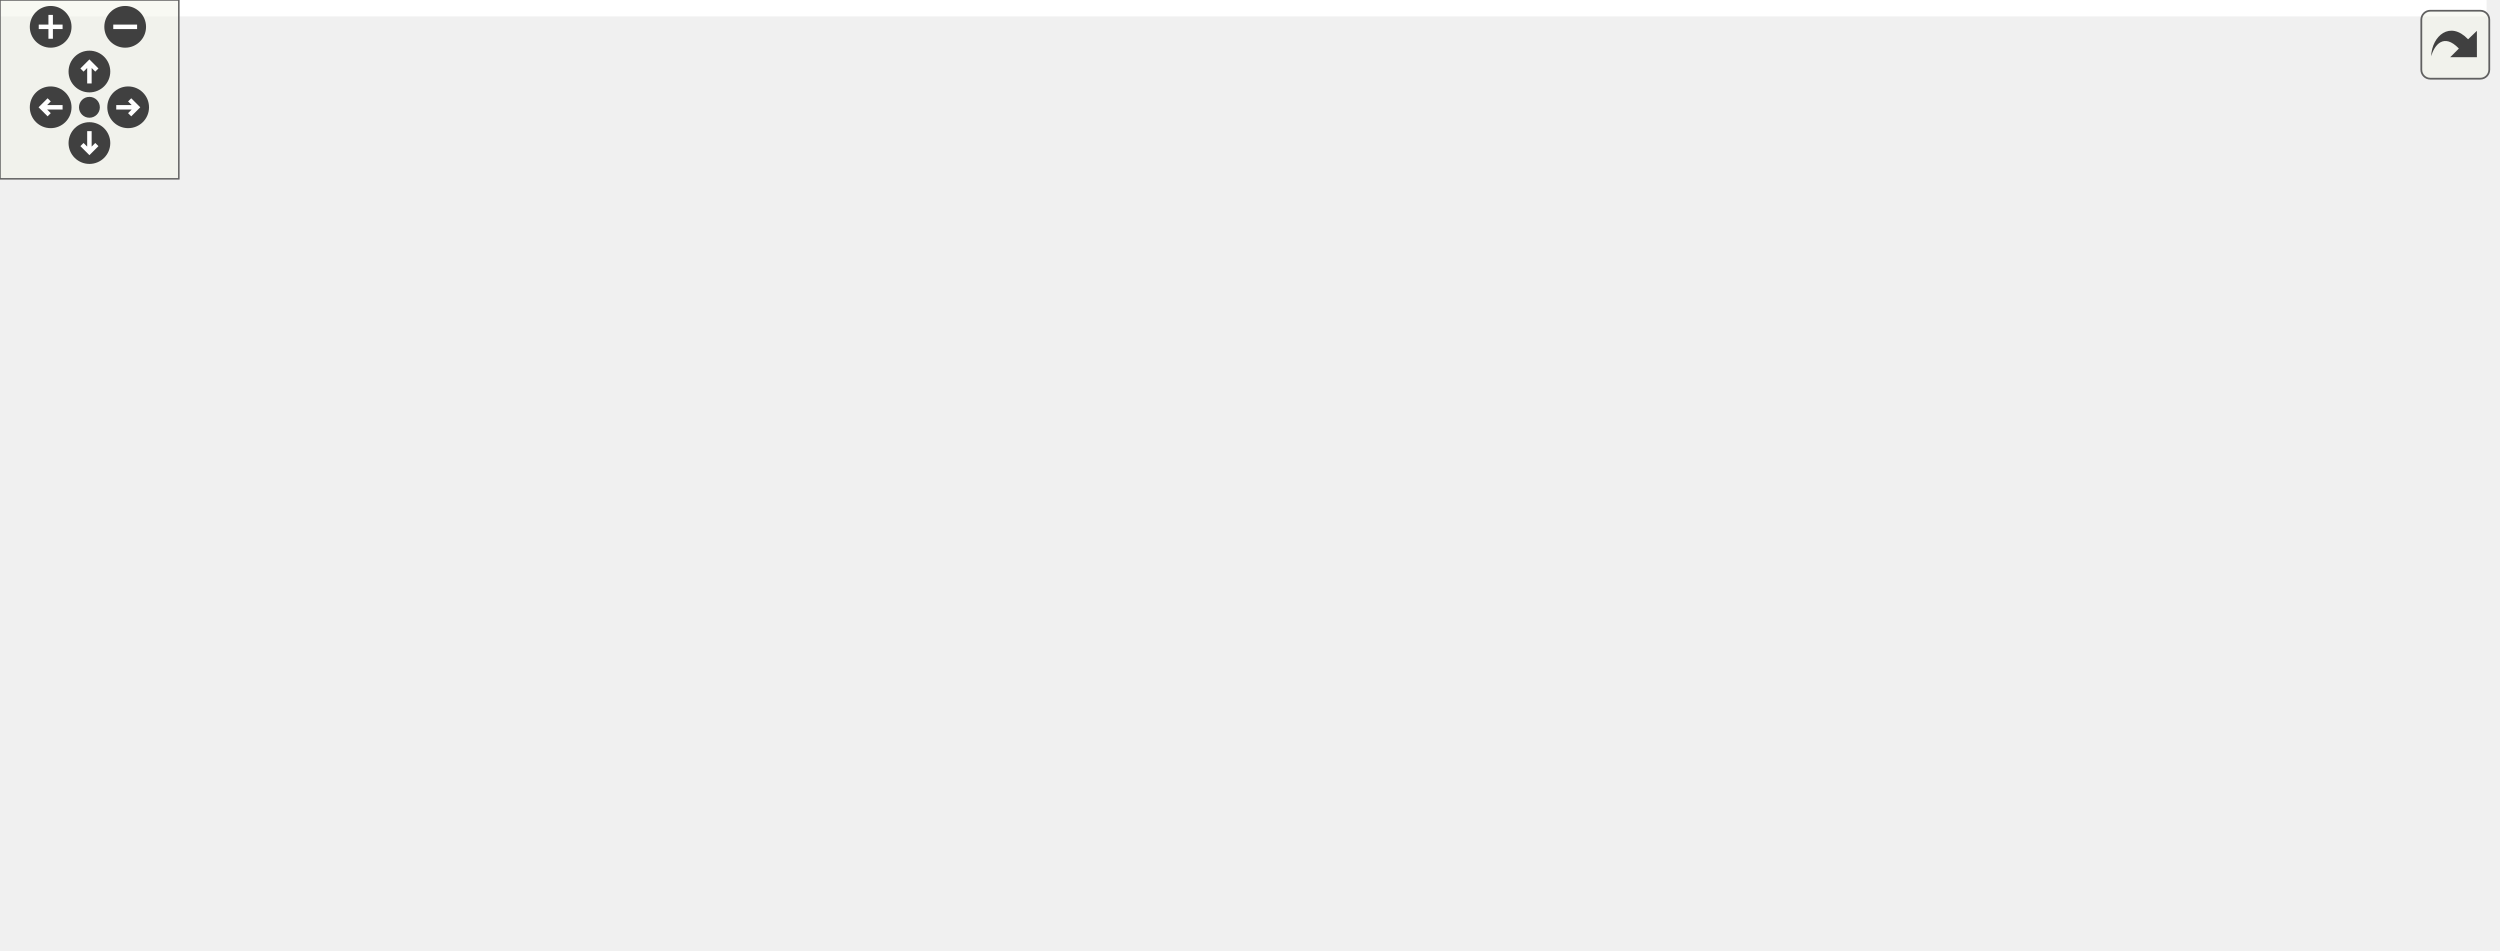
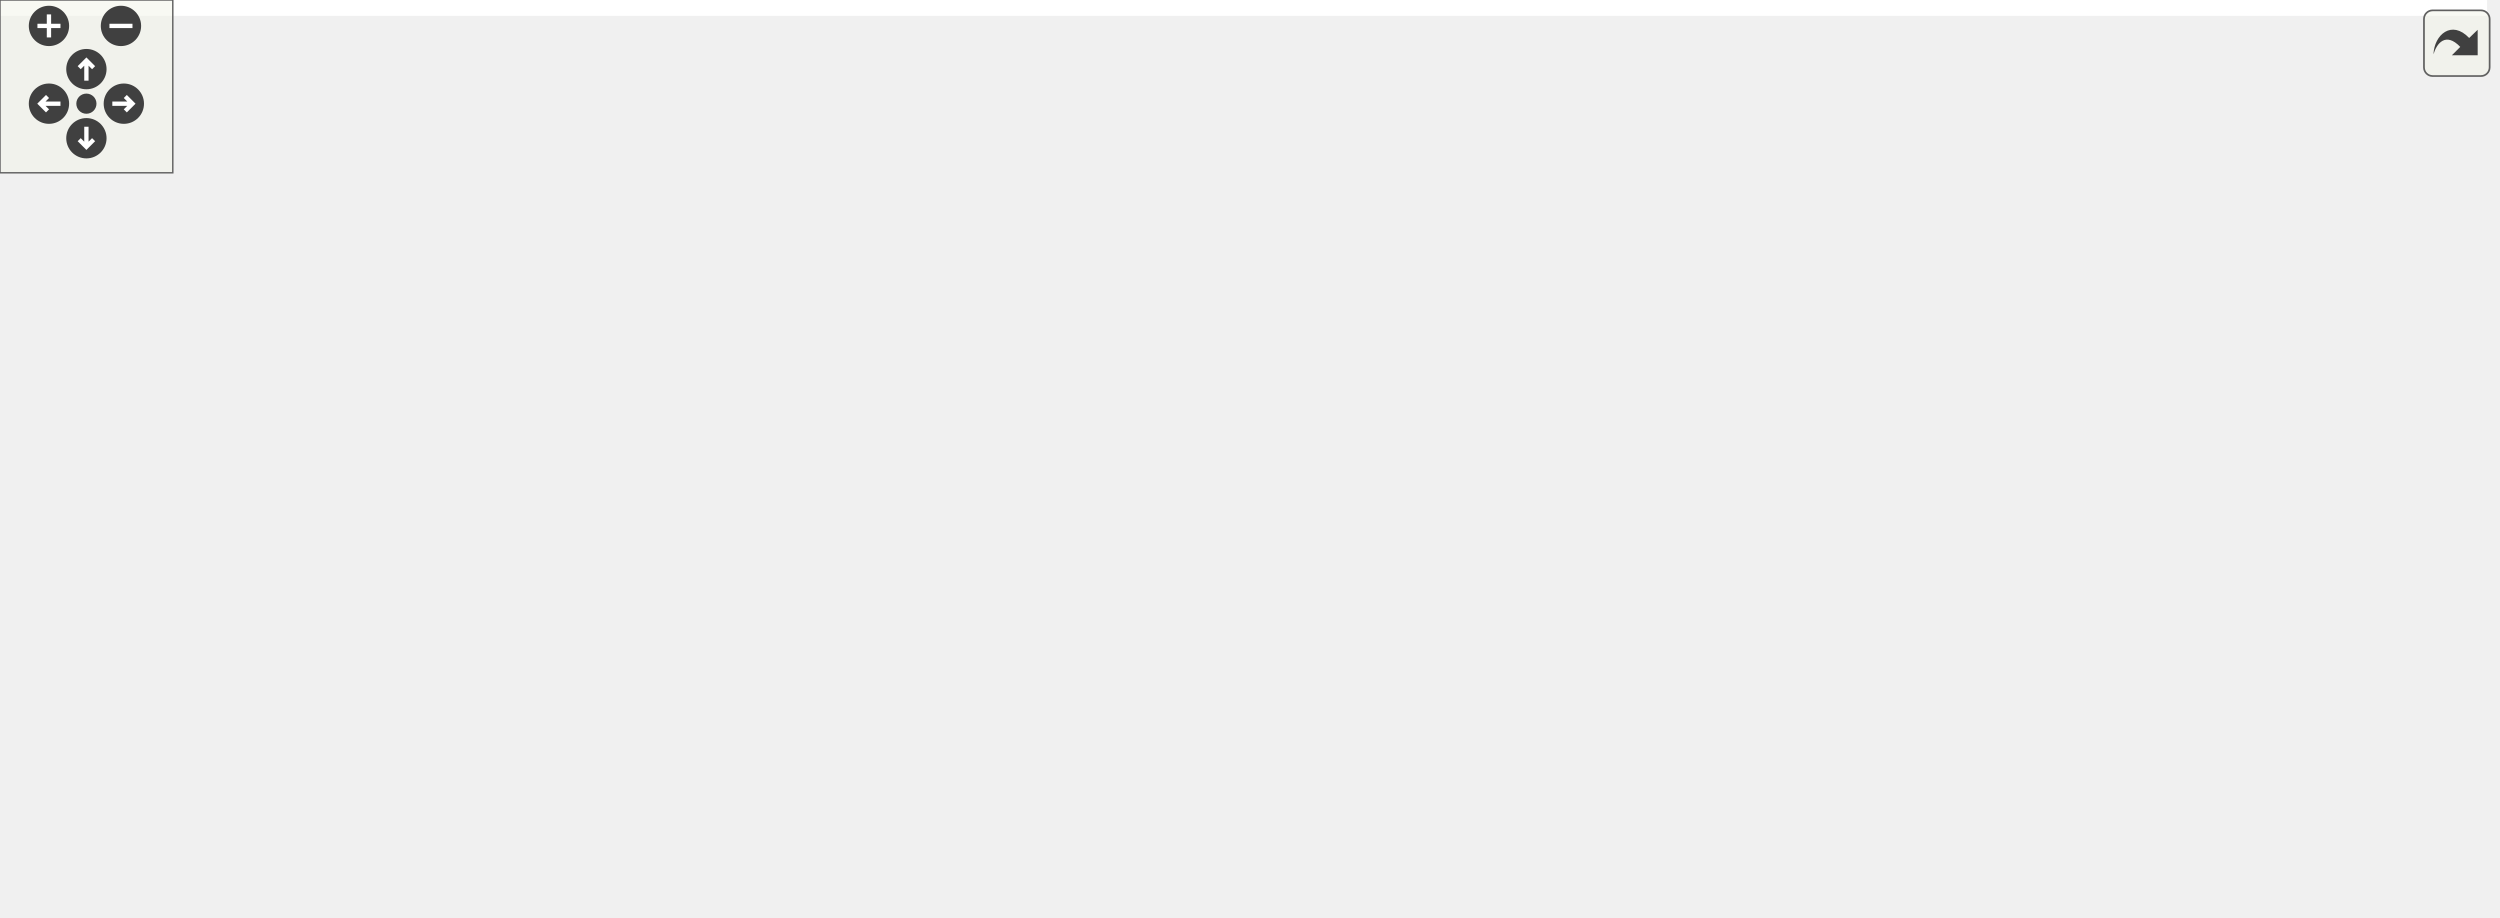
<svg xmlns="http://www.w3.org/2000/svg" xmlns:xlink="http://www.w3.org/1999/xlink" id="main" version="1.1" xml:space="preserve">
  <defs>
    <circle id="rim" cx="0" cy="0" r="7" />
    <circle id="rim2" cx="0" cy="0" r="3.5" />
    <g id="zoomPlus">
      <use xlink:href="#rim" fill="#404040">
        <set attributeName="fill" to="#808080" begin="zoomplus.mouseover" end="zoomplus.mouseout" />
      </use>
      <path d="M-4,0h8M0,-4v8" fill="none" stroke="white" stroke-width="1.5" pointer-events="none" />
    </g>
    <g id="zoomMin">
      <use xlink:href="#rim" fill="#404040">
        <set attributeName="fill" to="#808080" begin="zoomminus.mouseover" end="zoomminus.mouseout" />
      </use>
      <path d="M-4,0h8" fill="none" stroke="white" stroke-width="1.5" pointer-events="none" />
    </g>
    <g id="dirArrow">
      <path fill="none" stroke="white" stroke-width="1.5" d="M0,-3.0v7 M-2.5,-0.5L0,-3.0L2.5,-0.5" />
    </g>
    <g id="resetDef">
      <use xlink:href="#rim2" fill="#404040">
        <set attributeName="fill" to="#808080" begin="reset.mouseover" end="reset.mouseout" />
      </use>
    </g>
  </defs>
  <svg id="graph" class="graph">
    <g id="viewport">
-       <polygon fill="white" stroke="white" points="-4,5 -4,-258 833.794,-258 833.794,5 -4,5" />
+       <polygon fill="white" stroke="white" points="-4,5 -4,-258 863.078,-258 863.078,5 -4,5" />
      <g id="node1" class="node">
-         <polygon fill="#bfbfbf" stroke="black" points="94.794,-233 94.794,-253 216.794,-253 216.794,-233 94.794,-233" />
-         <text text-anchor="middle" x="155.794" y="-240" font-family="FreeSans" font-size="10.00">threadingenumerations.h</text>
+         <polygon fill="#bfbfbf" stroke="black" points="696,-233 696,-253 818,-253 818,-233 696,-233" />
+         <text text-anchor="middle" x="757" y="-240" font-family="FreeSans" font-size="10.00">threadingenumerations.h</text>
      </g>
      <g id="node3" class="node">
+         <a xlink:href="workunit_8h.html" target="_top" xlink:title="This file has the definition of the workunit.">
+           <polygon fill="white" stroke="black" points="559,-175 559,-195 619,-195 619,-175 559,-175" />
+           <text text-anchor="middle" x="589" y="-182" font-family="FreeSans" font-size="10.00">workunit.h</text>
+         </a>
+       </g>
+       <g id="edge2" class="edge">
+         <path fill="none" stroke="midnightblue" d="M718.267,-229.628C687.773,-219.1 645.93,-204.654 618.209,-195.084" />
+         <polygon fill="midnightblue" stroke="midnightblue" points="717.142,-232.942 727.737,-232.897 719.426,-226.325 717.142,-232.942" />
+       </g>
+       <g id="node11" class="node">
        <a xlink:href="dagframescheduler_8h.html" target="_top" xlink:title="This is the file that code using this library should include. It includes all the required components...">
-           <polygon fill="white" stroke="black" points="331.794,-1 331.794,-21 437.794,-21 437.794,-1 331.794,-1" />
-           <text text-anchor="middle" x="384.794" y="-8" font-family="FreeSans" font-size="10.00">dagframescheduler.h</text>
-         </a>
-       </g>
-       <g id="edge2" class="edge">
-         <path fill="none" stroke="midnightblue" d="M128.321,-227.634C73.686,-195.212 -38.969,-117.87 13.794,-58 34.453,-34.559 233.819,-19.796 331.452,-13.914" />
-         <polygon fill="midnightblue" stroke="midnightblue" points="126.776,-230.784 137.177,-232.797 130.301,-224.737 126.776,-230.784" />
+           <polygon fill="white" stroke="black" points="344,-1 344,-21 450,-21 450,-1 344,-1" />
+           <text text-anchor="middle" x="397" y="-8" font-family="FreeSans" font-size="10.00">dagframescheduler.h</text>
+         </a>
+       </g>
+       <g id="edge36" class="edge">
+         <path fill="none" stroke="midnightblue" d="M776.58,-225.809C814.317,-190.674 889.457,-109.61 843,-58 817.118,-29.247 562.599,-16.811 450.056,-12.686" />
+         <polygon fill="midnightblue" stroke="midnightblue" points="774.183,-223.258 769.152,-232.582 778.9,-228.43 774.183,-223.258" />
      </g>
      <g id="node5" class="node">
-         <a xlink:href="workunit_8h.html" target="_top" xlink:title="This file has the definition of the workunit.">
-           <polygon fill="white" stroke="black" points="314.794,-175 314.794,-195 374.794,-195 374.794,-175 314.794,-175" />
-           <text text-anchor="middle" x="344.794" y="-182" font-family="FreeSans" font-size="10.00">workunit.h</text>
+         <a xlink:href="asynchronousworkunit_8h.html" target="_top" xlink:title="Contains an interface for a kind of WorkUnit that loads or does other work even when the frame schedu...">
+           <polygon fill="white" stroke="black" points="180.5,-117 180.5,-137 299.5,-137 299.5,-117 180.5,-117" />
+           <text text-anchor="middle" x="240" y="-124" font-family="FreeSans" font-size="10.00">asynchronousworkunit.h</text>
        </a>
      </g>
      <g id="edge4" class="edge">
-         <path fill="none" stroke="midnightblue" d="M198.306,-229.954C233.735,-219.082 283.318,-203.866 314.742,-194.222" />
-         <polygon fill="midnightblue" stroke="midnightblue" points="197.249,-226.617 188.715,-232.897 199.302,-233.309 197.249,-226.617" />
+         <path fill="none" stroke="midnightblue" d="M548.917,-178.339C487.816,-168.184 370.985,-148.768 299.821,-136.942" />
+         <polygon fill="midnightblue" stroke="midnightblue" points="548.504,-181.818 558.942,-180.005 549.652,-174.913 548.504,-181.818" />
+       </g>
+       <g id="edge32" class="edge">
+         <path fill="none" stroke="midnightblue" d="M548.961,-178.366C519.751,-171.939 480.46,-159.845 452,-138 413.308,-108.301 401.395,-45.845 398.121,-21.258" />
+         <polygon fill="midnightblue" stroke="midnightblue" points="548.336,-181.811 558.838,-180.41 549.754,-174.956 548.336,-181.811" />
+       </g>
+       <g id="node16" class="node">
+         <a xlink:href="frameschedulerworkunits_8h.html" target="_top" xlink:title="This defines a number of workunits that are required for doing some tasks that the Framescheduler req...">
+           <polygon fill="white" stroke="black" points="460.5,-117 460.5,-137 591.5,-137 591.5,-117 460.5,-117" />
+           <text text-anchor="middle" x="526" y="-124" font-family="FreeSans" font-size="10.00">frameschedulerworkunits.h</text>
+         </a>
+       </g>
+       <g id="edge16" class="edge">
+         <path fill="none" stroke="midnightblue" d="M570.382,-167.86C559.631,-157.962 546.462,-145.838 537.272,-137.378" />
+         <polygon fill="midnightblue" stroke="midnightblue" points="568.299,-170.699 578.026,-174.897 573.04,-165.549 568.299,-170.699" />
+       </g>
+       <g id="node23" class="node">
+         <a xlink:href="monopoly_8h.html" target="_top" xlink:title="Contains an interface for a kind of WorkUnit that consumes time on multiple thread.">
+           <polygon fill="white" stroke="black" points="619.5,-117 619.5,-137 684.5,-137 684.5,-117 619.5,-117" />
+           <text text-anchor="middle" x="652" y="-124" font-family="FreeSans" font-size="10.00">monopoly.h</text>
+         </a>
+       </g>
+       <g id="edge24" class="edge">
+         <path fill="none" stroke="midnightblue" d="M607.618,-167.86C618.369,-157.962 631.538,-145.838 640.728,-137.378" />
+         <polygon fill="midnightblue" stroke="midnightblue" points="604.96,-165.549 599.974,-174.897 609.701,-170.699 604.96,-165.549" />
+       </g>
+       <g id="node30" class="node">
+         <a xlink:href="workunit_8cpp.html" target="_top" xlink:title="This file has the implementation of the Mezzanine::Threading::DefaultWorkUnit.">
+           <polygon fill="white" stroke="black" points="701.5,-117 701.5,-137 772.5,-137 772.5,-117 701.5,-117" />
+           <text text-anchor="middle" x="737" y="-124" font-family="FreeSans" font-size="10.00">workunit.cpp</text>
+         </a>
      </g>
      <g id="edge34" class="edge">
-         <path fill="none" stroke="midnightblue" d="M384.661,-173.787C402.358,-166.605 421.482,-155.292 431.794,-138 450.006,-107.463 445.401,-90.849 431.794,-58 425.435,-42.648 411.359,-29.696 400.259,-21.301" />
-         <polygon fill="midnightblue" stroke="midnightblue" points="383.195,-170.599 375.042,-177.365 385.634,-177.16 383.195,-170.599" />
+         <path fill="none" stroke="midnightblue" d="M624.143,-171.228C650.822,-160.773 686.907,-146.631 711.019,-137.182" />
+         <polygon fill="midnightblue" stroke="midnightblue" points="622.813,-167.99 614.78,-174.897 625.367,-174.507 622.813,-167.99" />
      </g>
      <g id="node7" class="node">
-         <a xlink:href="asynchronousworkunit_8h.html" target="_top" xlink:title="Contains an interface for a kind of WorkUnit that loads or does other work even when the frame schedu...">
-           <polygon fill="white" stroke="black" points="499.294,-117 499.294,-137 618.294,-137 618.294,-117 499.294,-117" />
-           <text text-anchor="middle" x="558.794" y="-124" font-family="FreeSans" font-size="10.00">asynchronousworkunit.h</text>
+         <a xlink:href="asynchronousfileloadingworkunit_8h.html" target="_top" xlink:title="The declaration of the AsynchronousFileLoadWorkUnit a workunit that loads a listing of files asynchro...">
+           <polygon fill="white" stroke="black" points="5.5,-59 5.5,-79 166.5,-79 166.5,-59 5.5,-59" />
+           <text text-anchor="middle" x="86" y="-66" font-family="FreeSans" font-size="10.00">asynchronousfileloadingworkunit.h</text>
        </a>
      </g>
      <g id="edge6" class="edge">
-         <path fill="none" stroke="midnightblue" d="M384.757,-174.169C423.971,-163.541 483.301,-147.461 521.551,-137.094" />
-         <polygon fill="midnightblue" stroke="midnightblue" points="383.737,-170.819 375.001,-176.813 385.569,-177.575 383.737,-170.819" />
-       </g>
-       <g id="node17" class="node">
-         <a xlink:href="frameschedulerworkunits_8h.html" target="_top" xlink:title="This defines a number of workunits that are required for doing some tasks that the Framescheduler req...">
-           <polygon fill="white" stroke="black" points="80.294,-117 80.294,-137 211.294,-137 211.294,-117 80.294,-117" />
-           <text text-anchor="middle" x="145.794" y="-124" font-family="FreeSans" font-size="10.00">frameschedulerworkunits.h</text>
-         </a>
+         <path fill="none" stroke="midnightblue" d="M203.766,-113.354C175.879,-102.85 137.966,-88.572 112.775,-79.084" />
+         <polygon fill="midnightblue" stroke="midnightblue" points="202.583,-116.648 213.175,-116.897 205.051,-110.097 202.583,-116.648" />
+       </g>
+       <g id="edge14" class="edge">
+         <path fill="none" stroke="midnightblue" d="M223.584,-108.787C212.288,-93.972 201.259,-73.117 213,-58 228.977,-37.429 295.322,-24.347 343.775,-17.346" />
+         <polygon fill="midnightblue" stroke="midnightblue" points="221.047,-111.212 230.096,-116.723 226.459,-106.772 221.047,-111.212" />
+       </g>
+       <g id="node13" class="node">
+         <a xlink:href="asynchronousworkunit_8cpp.html" target="_top" xlink:title="Contains very little actually.">
+           <polygon fill="white" stroke="black" points="221.5,-59 221.5,-79 350.5,-79 350.5,-59 221.5,-59" />
+           <text text-anchor="middle" x="286" y="-66" font-family="FreeSans" font-size="10.00">asynchronousworkunit.cpp</text>
+         </a>
+       </g>
+       <g id="edge12" class="edge">
+         <path fill="none" stroke="midnightblue" d="M254.291,-108.981C262.007,-99.252 271.257,-87.589 277.769,-79.378" />
+         <polygon fill="midnightblue" stroke="midnightblue" points="251.484,-106.887 248.013,-116.897 256.969,-111.237 251.484,-106.887" />
+       </g>
+       <g id="node9" class="node">
+         <a xlink:href="asynchronousfileloadingworkunit_8cpp.html" target="_top" xlink:title="The implementation of the AsynchronousFileLoadWorkUnit a workunit that loads a listing of files async...">
+           <polygon fill="white" stroke="black" points="0,-1 0,-21 172,-21 172,-1 0,-1" />
+           <text text-anchor="middle" x="86" y="-8" font-family="FreeSans" font-size="10.00">asynchronousfileloadingworkunit.cpp</text>
+         </a>
+       </g>
+       <g id="edge8" class="edge">
+         <path fill="none" stroke="midnightblue" d="M86,-48.89C86,-39.62 86,-29.008 86,-21.378" />
+         <polygon fill="midnightblue" stroke="midnightblue" points="82.5,-48.897 86,-58.897 89.5,-48.897 82.5,-48.897" />
+       </g>
+       <g id="edge10" class="edge">
+         <path fill="none" stroke="midnightblue" d="M149.839,-57.094C207.091,-46.417 290.122,-30.932 343.842,-20.914" />
+         <polygon fill="midnightblue" stroke="midnightblue" points="149.006,-53.689 139.817,-58.963 150.289,-60.571 149.006,-53.689" />
      </g>
      <g id="edge18" class="edge">
-         <path fill="none" stroke="midnightblue" d="M304.758,-173.331C268.282,-162.7 214.966,-147.161 180.322,-137.063" />
-         <polygon fill="midnightblue" stroke="midnightblue" points="303.99,-176.753 314.57,-176.191 305.949,-170.033 303.99,-176.753" />
-       </g>
-       <g id="node24" class="node">
-         <a xlink:href="monopoly_8h.html" target="_top" xlink:title="Contains an interface for a kind of WorkUnit that consumes time on multiple thread.">
-           <polygon fill="white" stroke="black" points="270.294,-117 270.294,-137 335.294,-137 335.294,-117 270.294,-117" />
-           <text text-anchor="middle" x="302.794" y="-124" font-family="FreeSans" font-size="10.00">monopoly.h</text>
-         </a>
+         <path fill="none" stroke="midnightblue" d="M487.195,-113.034C469.707,-105.311 449.726,-94.339 435,-80 417.363,-62.827 405.742,-35.691 400.396,-21.093" />
+         <polygon fill="midnightblue" stroke="midnightblue" points="486.03,-116.341 496.605,-116.991 488.743,-109.888 486.03,-116.341" />
+       </g>
+       <g id="node19" class="node">
+         <a xlink:href="framescheduler_8cpp.html" target="_top" xlink:title="This is the core object implementation for this algorithm.">
+           <polygon fill="white" stroke="black" points="601.5,-59 601.5,-79 702.5,-79 702.5,-59 601.5,-59" />
+           <text text-anchor="middle" x="652" y="-66" font-family="FreeSans" font-size="10.00">framescheduler.cpp</text>
+         </a>
+       </g>
+       <g id="edge20" class="edge">
+         <path fill="none" stroke="midnightblue" d="M557.122,-112.674C579.707,-102.278 609.713,-88.465 629.881,-79.182" />
+         <polygon fill="midnightblue" stroke="midnightblue" points="555.568,-109.536 547.948,-116.897 558.495,-115.895 555.568,-109.536" />
+       </g>
+       <g id="node21" class="node">
+         <a xlink:href="frameschedulerworkunits_8cpp.html" target="_top" xlink:title="The implementation of any workunits the framescheduler needs to work correctly.">
+           <polygon fill="white" stroke="black" points="443.5,-59 443.5,-79 584.5,-79 584.5,-59 443.5,-59" />
+           <text text-anchor="middle" x="514" y="-66" font-family="FreeSans" font-size="10.00">frameschedulerworkunits.cpp</text>
+         </a>
+       </g>
+       <g id="edge22" class="edge">
+         <path fill="none" stroke="midnightblue" d="M521.839,-106.89C519.921,-97.62 517.726,-87.008 516.147,-79.378" />
+         <polygon fill="midnightblue" stroke="midnightblue" points="518.456,-107.814 523.91,-116.897 525.311,-106.395 518.456,-107.814" />
      </g>
      <g id="edge26" class="edge">
-         <path fill="none" stroke="midnightblue" d="M331.532,-166.686C324.531,-157.017 316.195,-145.506 310.309,-137.378" />
-         <polygon fill="midnightblue" stroke="midnightblue" points="328.778,-168.851 337.478,-174.897 334.448,-164.745 328.778,-168.851" />
-       </g>
-       <g id="node31" class="node">
-         <a xlink:href="workunit_8cpp.html" target="_top" xlink:title="This file has the implementation of the Mezzanine::Threading::DefaultWorkUnit.">
-           <polygon fill="white" stroke="black" points="352.294,-117 352.294,-137 423.294,-137 423.294,-117 352.294,-117" />
-           <text text-anchor="middle" x="387.794" y="-124" font-family="FreeSans" font-size="10.00">workunit.cpp</text>
-         </a>
-       </g>
-       <g id="edge36" class="edge">
-         <path fill="none" stroke="midnightblue" d="M358.372,-166.686C365.54,-157.017 374.074,-145.506 380.1,-137.378" />
-         <polygon fill="midnightblue" stroke="midnightblue" points="355.428,-164.78 352.284,-174.897 361.051,-168.949 355.428,-164.78" />
-       </g>
-       <g id="edge16" class="edge">
-         <path fill="none" stroke="midnightblue" d="M537.879,-110.694C519.114,-96.296 490.631,-75.009 464.794,-58 444.208,-44.448 419.654,-30.307 403.227,-21.122" />
-         <polygon fill="midnightblue" stroke="midnightblue" points="535.959,-113.633 546.015,-116.972 540.236,-108.091 535.959,-113.633" />
-       </g>
-       <g id="node9" class="node">
-         <a xlink:href="asynchronousfileloadingworkunit_8h.html" target="_top" xlink:title="The declaration of the AsynchronousFileLoadWorkUnit a workunit that loads a listing of files asynchro...">
-           <polygon fill="white" stroke="black" points="662.294,-59 662.294,-79 823.294,-79 823.294,-59 662.294,-59" />
-           <text text-anchor="middle" x="742.794" y="-66" font-family="FreeSans" font-size="10.00">asynchronousfileloadingworkunit.h</text>
-         </a>
-       </g>
-       <g id="edge8" class="edge">
-         <path fill="none" stroke="midnightblue" d="M600.783,-113.764C634.217,-103.225 680.311,-88.696 710.803,-79.084" />
-         <polygon fill="midnightblue" stroke="midnightblue" points="599.33,-110.553 590.845,-116.897 601.434,-117.229 599.33,-110.553" />
-       </g>
-       <g id="node14" class="node">
-         <a xlink:href="asynchronousworkunit_8cpp.html" target="_top" xlink:title="Contains very little actually.">
-           <polygon fill="white" stroke="black" points="516.294,-59 516.294,-79 645.294,-79 645.294,-59 516.294,-59" />
-           <text text-anchor="middle" x="580.794" y="-66" font-family="FreeSans" font-size="10.00">asynchronousworkunit.cpp</text>
-         </a>
-       </g>
-       <g id="edge14" class="edge">
-         <path fill="none" stroke="midnightblue" d="M566.193,-107.493C569.763,-98.083 573.901,-87.174 576.858,-79.378" />
-         <polygon fill="midnightblue" stroke="midnightblue" points="562.9,-106.306 562.626,-116.897 569.445,-108.789 562.9,-106.306" />
-       </g>
-       <g id="edge12" class="edge">
-         <path fill="none" stroke="midnightblue" d="M670.93,-57.357C602.03,-46.195 499.624,-29.604 437.83,-19.592" />
-         <polygon fill="midnightblue" stroke="midnightblue" points="670.413,-60.819 680.844,-58.963 671.533,-53.909 670.413,-60.819" />
-       </g>
-       <g id="node11" class="node">
-         <a xlink:href="asynchronousfileloadingworkunit_8cpp.html" target="_top" xlink:title="The implementation of the AsynchronousFileLoadWorkUnit a workunit that loads a listing of files async...">
-           <polygon fill="white" stroke="black" points="656.794,-1 656.794,-21 828.794,-21 828.794,-1 656.794,-1" />
-           <text text-anchor="middle" x="742.794" y="-8" font-family="FreeSans" font-size="10.00">asynchronousfileloadingworkunit.cpp</text>
-         </a>
-       </g>
-       <g id="edge10" class="edge">
-         <path fill="none" stroke="midnightblue" d="M742.794,-48.89C742.794,-39.62 742.794,-29.008 742.794,-21.378" />
-         <polygon fill="midnightblue" stroke="midnightblue" points="739.294,-48.897 742.794,-58.897 746.294,-48.897 739.294,-48.897" />
-       </g>
-       <g id="edge20" class="edge">
-         <path fill="none" stroke="midnightblue" d="M84.038,-114.365C42.946,-103.215 0.455,-84.574 23.794,-58 43.787,-35.235 236.364,-20.204 331.769,-14.094" />
-         <polygon fill="midnightblue" stroke="midnightblue" points="83.302,-117.79 93.859,-116.903 85.053,-111.012 83.302,-117.79" />
-       </g>
-       <g id="node20" class="node">
-         <a xlink:href="framescheduler_8cpp.html" target="_top" xlink:title="This is the core object implementation for this algorithm.">
-           <polygon fill="white" stroke="black" points="190.294,-59 190.294,-79 291.294,-79 291.294,-59 190.294,-59" />
-           <text text-anchor="middle" x="240.794" y="-66" font-family="FreeSans" font-size="10.00">framescheduler.cpp</text>
-         </a>
-       </g>
-       <g id="edge22" class="edge">
-         <path fill="none" stroke="midnightblue" d="M171.104,-111.547C187.894,-101.297 209.454,-88.134 224.117,-79.182" />
-         <polygon fill="midnightblue" stroke="midnightblue" points="169.053,-108.699 162.342,-116.897 172.701,-114.674 169.053,-108.699" />
-       </g>
-       <g id="node22" class="node">
-         <a xlink:href="frameschedulerworkunits_8cpp.html" target="_top" xlink:title="The implementation of any workunits the framescheduler needs to work correctly.">
-           <polygon fill="white" stroke="black" points="32.294,-59 32.294,-79 173.294,-79 173.294,-59 32.294,-59" />
-           <text text-anchor="middle" x="102.794" y="-66" font-family="FreeSans" font-size="10.00">frameschedulerworkunits.cpp</text>
-         </a>
-       </g>
-       <g id="edge24" class="edge">
-         <path fill="none" stroke="midnightblue" d="M132.216,-108.686C125.048,-99.017 116.514,-87.506 110.488,-79.378" />
-         <polygon fill="midnightblue" stroke="midnightblue" points="129.537,-110.949 138.304,-116.897 135.16,-106.78 129.537,-110.949" />
+         <path fill="none" stroke="midnightblue" d="M679.968,-111.759C702.116,-97.76 726.893,-76.449 711,-58 694.226,-38.529 535.242,-22.483 450.154,-15.206" />
+         <polygon fill="midnightblue" stroke="midnightblue" points="678.151,-108.768 671.389,-116.924 681.762,-114.765 678.151,-108.768" />
      </g>
      <g id="edge28" class="edge">
-         <path fill="none" stroke="midnightblue" d="M310.823,-107.21C317.103,-92.879 326.626,-73.4 337.794,-58 347.956,-43.987 362.345,-30.259 372.52,-21.294" />
-         <polygon fill="midnightblue" stroke="midnightblue" points="307.522,-106.03 306.846,-116.603 313.968,-108.759 307.522,-106.03" />
+         <path fill="none" stroke="midnightblue" d="M652,-106.89C652,-97.62 652,-87.008 652,-79.378" />
+         <polygon fill="midnightblue" stroke="midnightblue" points="648.5,-106.897 652,-116.897 655.5,-106.897 648.5,-106.897" />
+       </g>
+       <g id="node27" class="node">
+         <a xlink:href="monopoly_8cpp.html" target="_top" xlink:title="Contains the minimal implementation for the monopoly base class.">
+           <polygon fill="white" stroke="black" points="758,-59 758,-79 834,-79 834,-59 758,-59" />
+           <text text-anchor="middle" x="796" y="-66" font-family="FreeSans" font-size="10.00">monopoly.cpp</text>
+         </a>
      </g>
      <g id="edge30" class="edge">
-         <path fill="none" stroke="midnightblue" d="M284.472,-109.86C273.892,-99.962 260.931,-87.838 251.887,-79.378" />
-         <polygon fill="midnightblue" stroke="midnightblue" points="282.301,-112.622 291.995,-116.897 287.083,-107.51 282.301,-112.622" />
-       </g>
-       <g id="node28" class="node">
-         <a xlink:href="monopoly_8cpp.html" target="_top" xlink:title="Contains the minimal implementation for the monopoly base class.">
-           <polygon fill="white" stroke="black" points="346.794,-59 346.794,-79 422.794,-79 422.794,-59 346.794,-59" />
-           <text text-anchor="middle" x="384.794" y="-66" font-family="FreeSans" font-size="10.00">monopoly.cpp</text>
-         </a>
-       </g>
-       <g id="edge32" class="edge">
-         <path fill="none" stroke="midnightblue" d="M325.45,-110.975C339.82,-100.811 357.977,-87.968 370.399,-79.182" />
-         <polygon fill="midnightblue" stroke="midnightblue" points="323.221,-108.265 317.077,-116.897 327.263,-113.98 323.221,-108.265" />
+         <path fill="none" stroke="midnightblue" d="M686.536,-113.09C712.459,-102.649 747.363,-88.59 770.721,-79.182" />
+         <polygon fill="midnightblue" stroke="midnightblue" points="685.051,-109.914 677.083,-116.897 687.666,-116.408 685.051,-109.914" />
      </g>
    </g>
  </svg>
  <g id="navigator" transform="translate(0 0)" fill="#404254">
    <rect fill="#f2f5e9" fill-opacity="0.5" stroke="#606060" stroke-width=".5" x="0" y="0" width="60" height="60" />
    <use id="zoomplus" xlink:href="#zoomPlus" x="17" y="9" />
    <use id="zoomminus" xlink:href="#zoomMin" x="42" y="9" />
    <use id="reset" xlink:href="#resetDef" x="30" y="36" />
    <g id="arrowUp" xlink:href="#dirArrow" transform="translate(30 24)">
      <use xlink:href="#rim" fill="#404040">
        <set attributeName="fill" to="#808080" begin="arrowUp.mouseover" end="arrowUp.mouseout" />
      </use>
      <path fill="none" stroke="white" stroke-width="1.5" d="M0,-3.0v7 M-2.5,-0.5L0,-3.0L2.5,-0.5" />
    </g>
    <g id="arrowRight" xlink:href="#dirArrow" transform="rotate(90) translate(36 -43)">
      <use xlink:href="#rim" fill="#404040">
        <set attributeName="fill" to="#808080" begin="arrowRight.mouseover" end="arrowRight.mouseout" />
      </use>
      <path fill="none" stroke="white" stroke-width="1.5" d="M0,-3.0v7 M-2.5,-0.5L0,-3.0L2.5,-0.5" />
    </g>
    <g id="arrowDown" xlink:href="#dirArrow" transform="rotate(180) translate(-30 -48)">
      <use xlink:href="#rim" fill="#404040">
        <set attributeName="fill" to="#808080" begin="arrowDown.mouseover" end="arrowDown.mouseout" />
      </use>
      <path fill="none" stroke="white" stroke-width="1.5" d="M0,-3.0v7 M-2.5,-0.5L0,-3.0L2.5,-0.5" />
    </g>
    <g id="arrowLeft" xlink:href="#dirArrow" transform="rotate(270) translate(-36 17)">
      <use xlink:href="#rim" fill="#404040">
        <set attributeName="fill" to="#808080" begin="arrowLeft.mouseover" end="arrowLeft.mouseout" />
      </use>
      <path fill="none" stroke="white" stroke-width="1.5" d="M0,-3.0v7 M-2.5,-0.5L0,-3.0L2.5,-0.5" />
    </g>
  </g>
  <svg viewBox="0 0 15 15" width="100%" height="30px" preserveAspectRatio="xMaxYMin meet">
    <g id="arrow_out" transform="scale(0.3 0.3)">
      <a xlink:href="threadingenumerations_8h__dep__incl_org.svg" target="_base">
        <rect id="button" ry="5" rx="5" y="6" x="6" height="38" width="38" fill="#f2f5e9" fill-opacity="0.5" stroke="#606060" stroke-width="1.0" />
        <path id="arrow" d="M 11.5,31.437 C 11.94,20.098 22.043,11.323 32.159,21.979 L 37.069,17.246 C 37.069,17.246 37.088,32 37.088,32 L 22.16,31.978 C 22.16,31.978 26.998,27.14 26.998,27.14 C 18.529,18.264 13.292,25.23 11.5,31.437 z" style="fill:#404040;" />
      </a>
    </g>
  </svg>
</svg>
